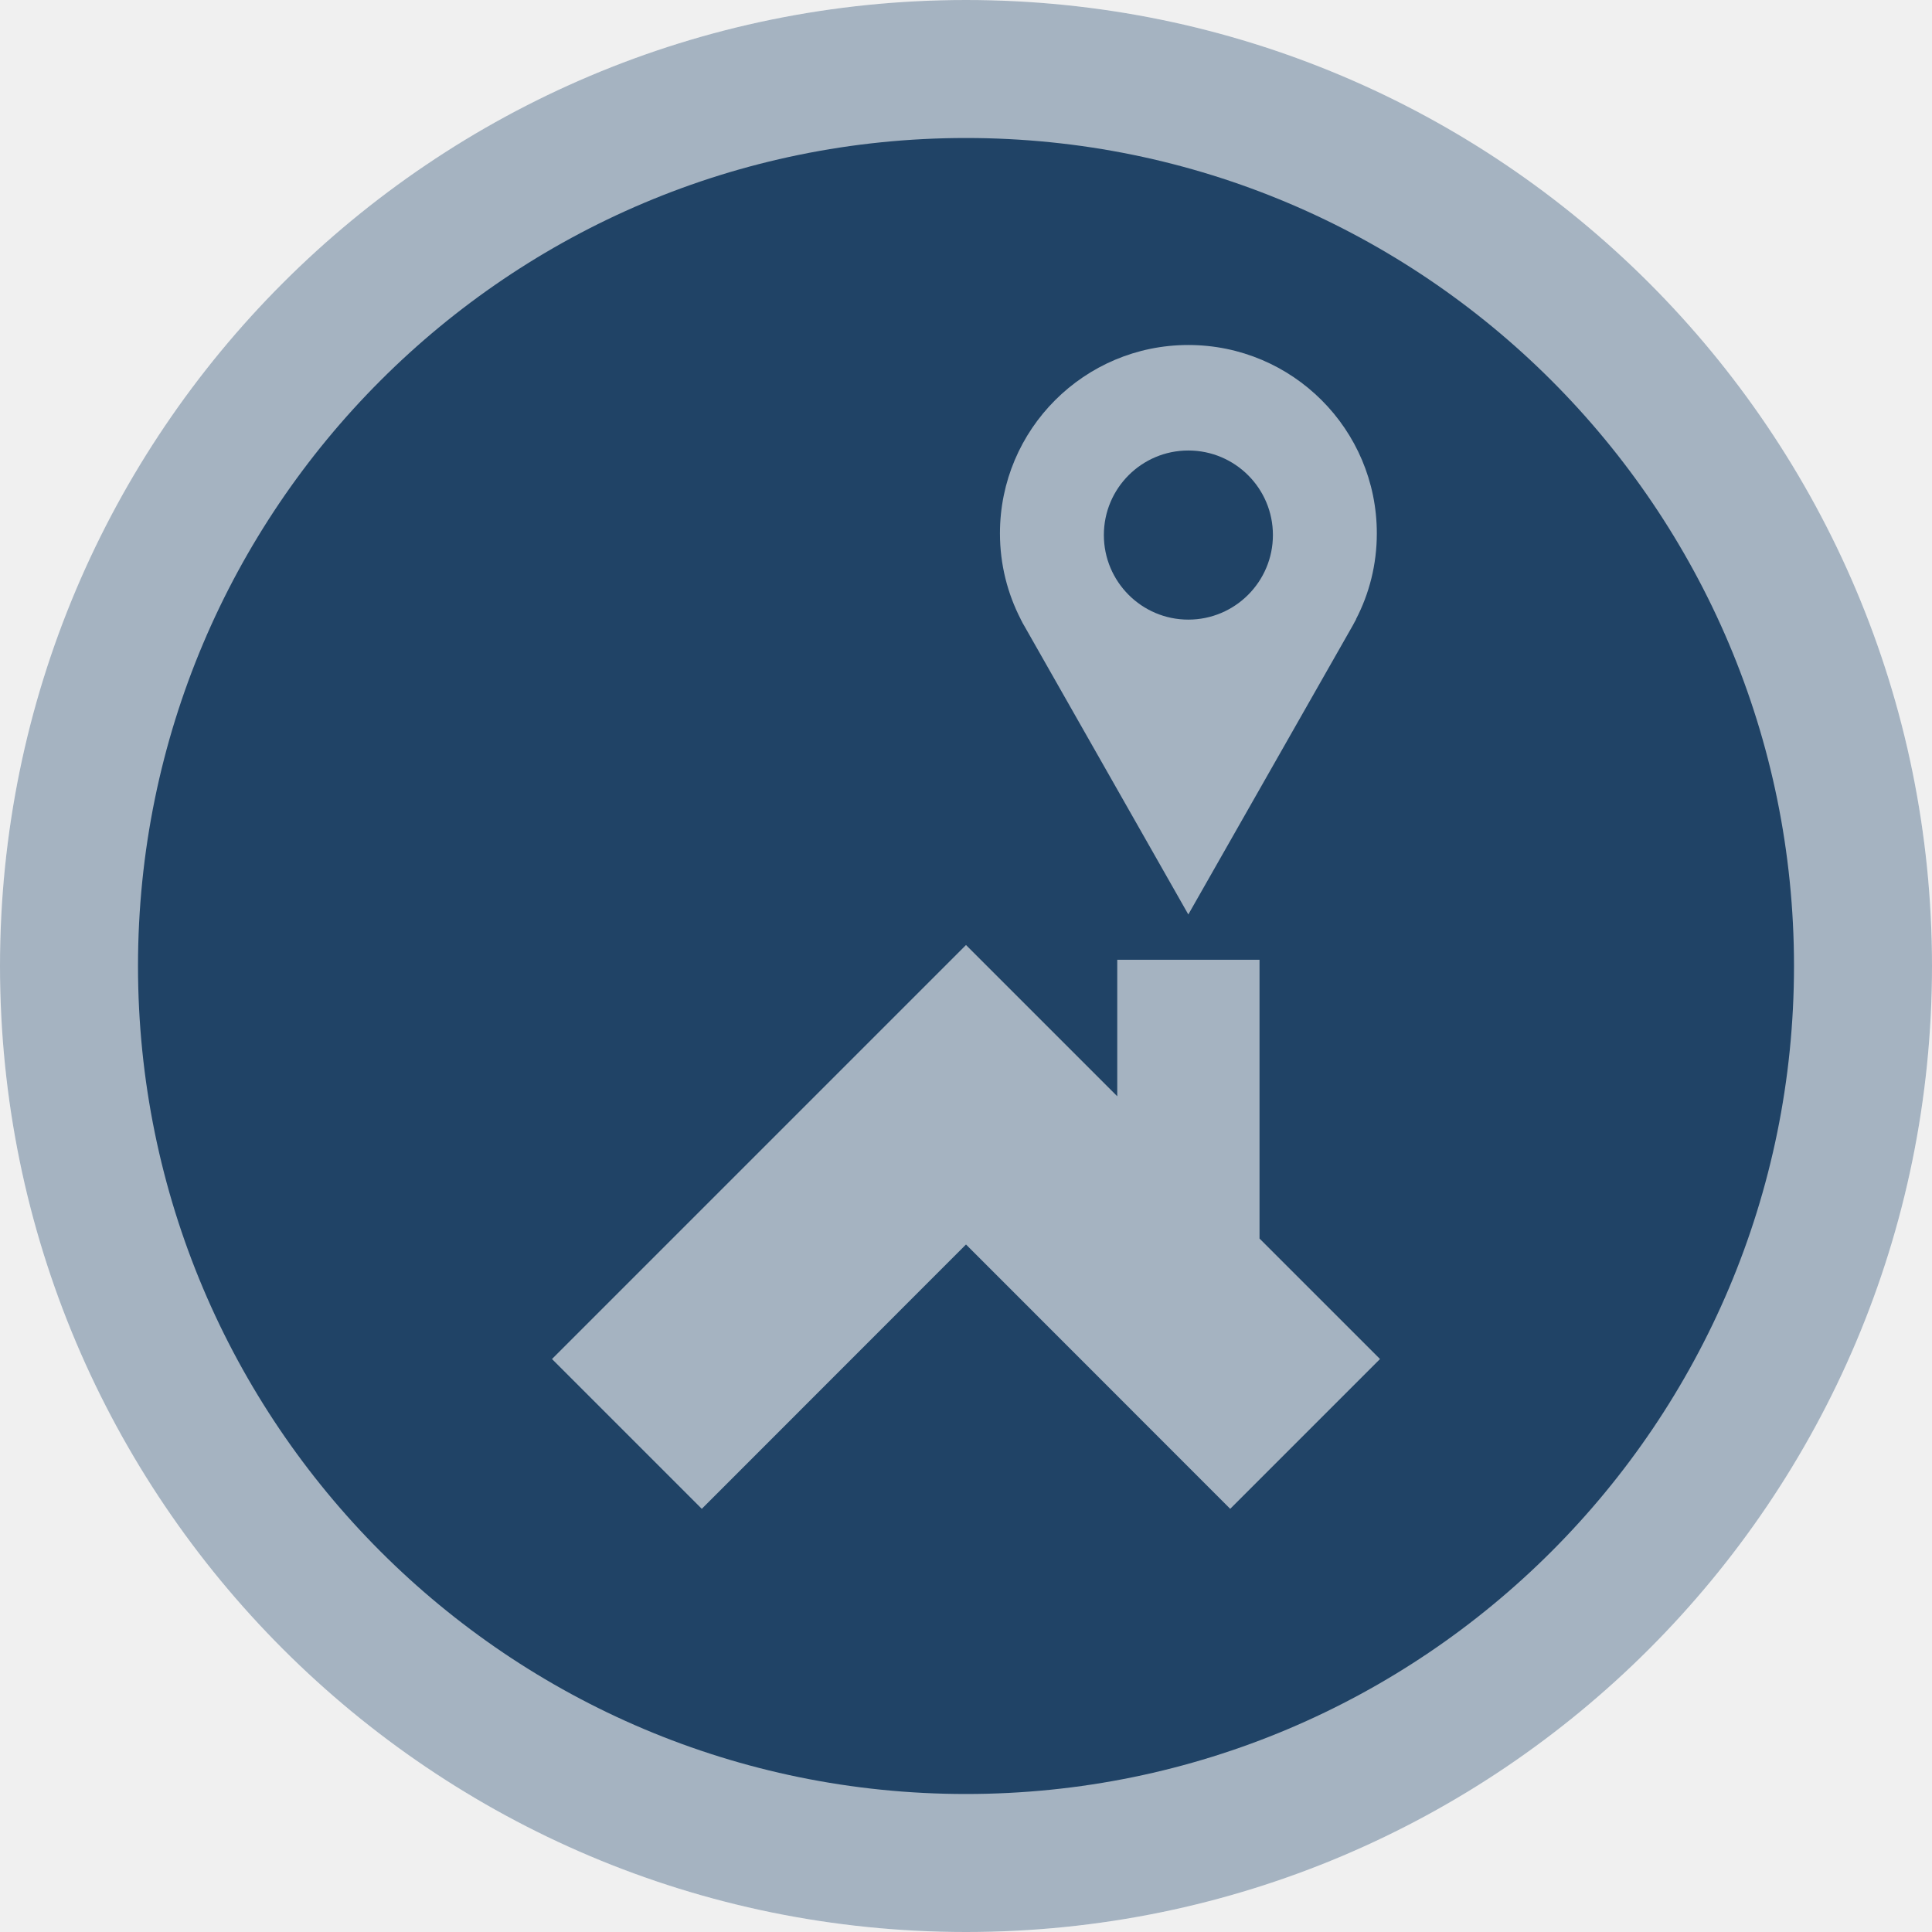
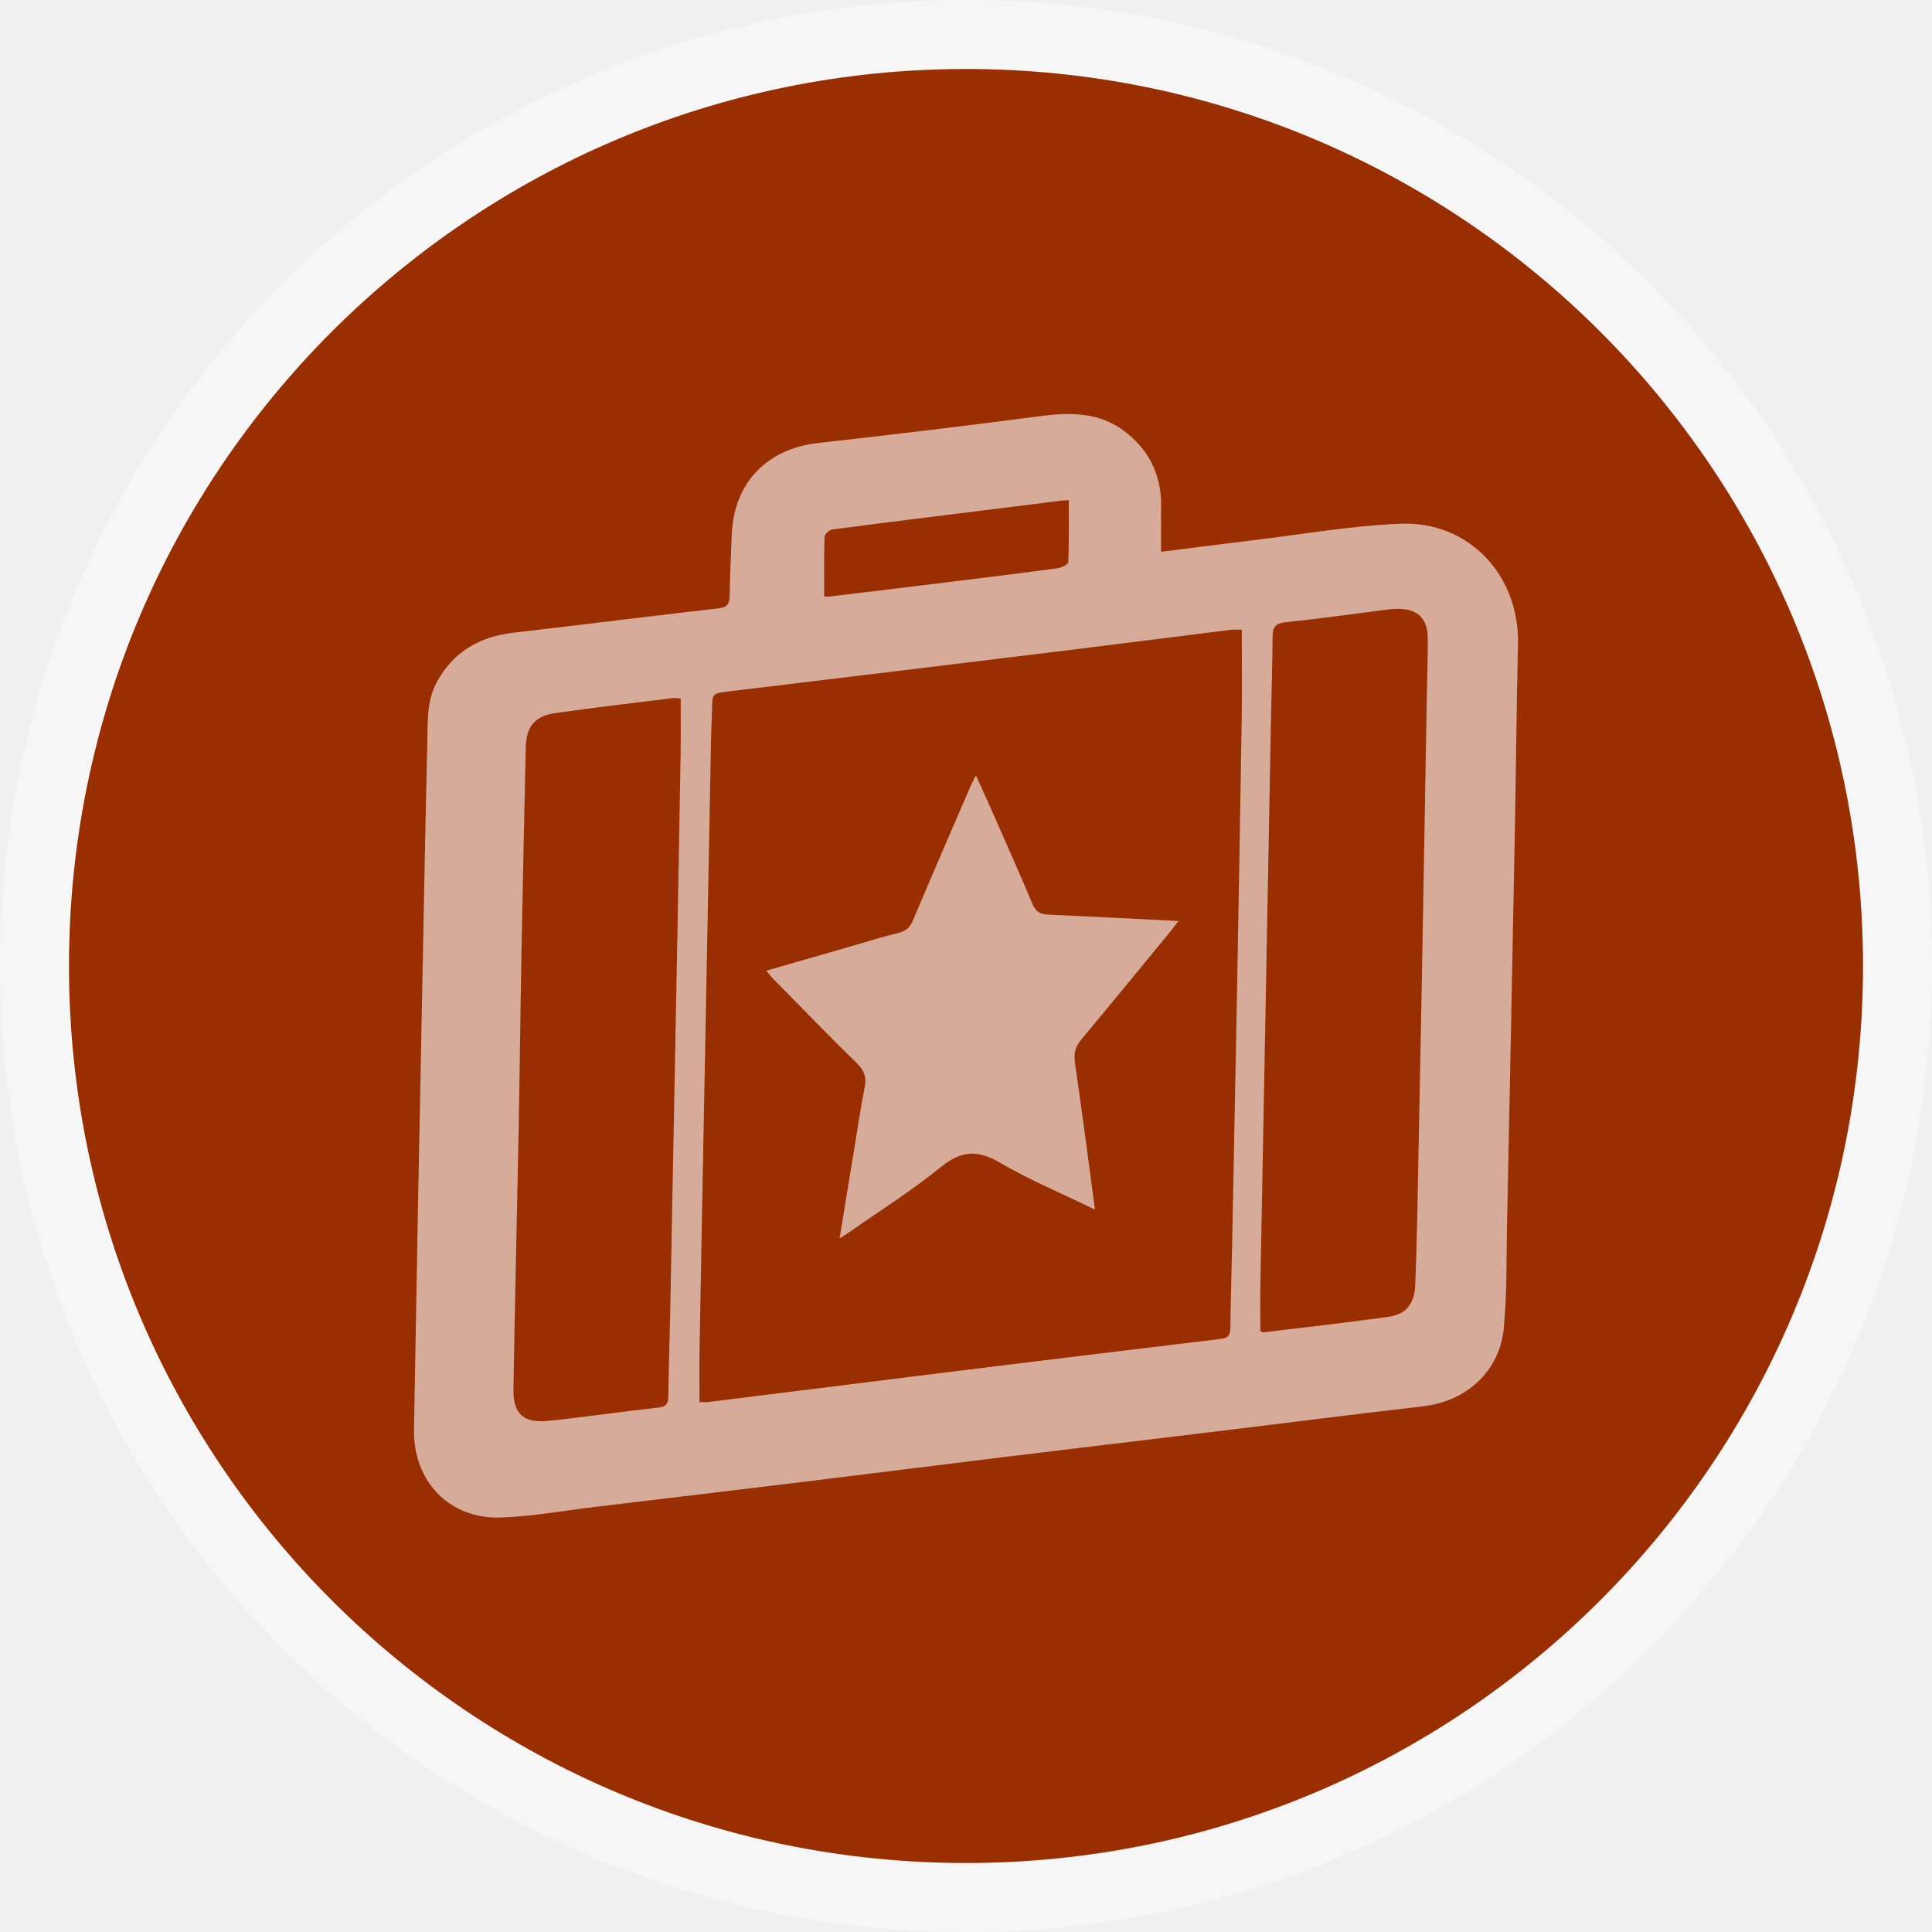
<svg width="28" height="28" viewBox="0 0 28 28">
  <g fill="none" fill-rule="evenodd">
-     <circle cx="14" cy="14" r="14" fill="#FFF" opacity=".6" />
-     <circle cx="14" cy="14" r="14" fill="#A5B3C1" />
-     <circle cx="14" cy="14" r="12" fill="#204366" />
-     <path fill="#A5B3C1" d="M17.222,6.529 C17.899,6.529 18.448,7.077 18.448,7.754 C18.448,8.43 17.899,8.98 17.222,8.98 C16.546,8.98 15.998,8.43 15.998,7.754 C15.998,7.077 16.546,6.529 17.222,6.529 L17.222,6.529 Z M14.793,8.976 L14.794,8.976 C14.602,8.604 14.492,8.18 14.492,7.73 C14.492,6.222 15.715,5 17.222,5 C18.731,5 19.954,6.222 19.954,7.73 C19.954,8.18 19.845,8.604 19.651,8.976 L19.654,8.976 L19.639,9.002 C19.627,9.025 19.615,9.047 19.604,9.067 L17.222,13.253 L14.842,9.066 C14.829,9.046 14.818,9.024 14.808,9.004 L14.793,8.976 Z M18.254,17.95 L20,19.696 L17.829,21.867 L14,18.036 L10.171,21.867 L8,19.696 L14,13.696 L16.192,15.888 L16.192,13.91 L18.254,13.91 L18.254,17.95 Z" />
+     <circle cx="14" cy="14" r="14" fill="#FFF" opacity=".4" />
+     <circle cx="14" cy="14" r="13" fill="#992E00" />
+     <path fill="#FFF" d="M16.827,7.997 C17.279,7.94 17.721,7.882 18.163,7.829 C18.873,7.744 19.583,7.619 20.295,7.59 C21.29,7.55 22.022,8.339 22,9.335 C21.978,10.283 21.97,11.232 21.952,12.18 C21.917,14.054 21.878,15.929 21.84,17.803 C21.83,18.288 21.841,18.775 21.793,19.257 C21.732,19.877 21.247,20.309 20.632,20.38 C19.571,20.503 18.511,20.639 17.45,20.767 C16.499,20.883 15.548,20.994 14.597,21.111 C13.645,21.227 12.695,21.348 11.744,21.464 C10.705,21.591 9.666,21.714 8.627,21.839 C8.174,21.893 7.721,21.976 7.266,21.993 C6.514,22.022 5.986,21.469 6,20.716 C6.02,19.636 6.038,18.555 6.058,17.474 C6.079,16.349 6.102,15.225 6.124,14.1 C6.146,12.987 6.166,11.873 6.193,10.759 C6.2,10.464 6.181,10.163 6.33,9.887 C6.571,9.441 6.954,9.226 7.447,9.169 C8.438,9.055 9.426,8.929 10.417,8.816 C10.553,8.801 10.573,8.739 10.575,8.624 C10.58,8.327 10.593,8.029 10.606,7.732 C10.641,6.991 11.121,6.502 11.858,6.42 C12.936,6.3 14.013,6.17 15.089,6.029 C15.53,5.972 15.949,5.976 16.316,6.264 C16.664,6.537 16.834,6.898 16.828,7.342 C16.825,7.55 16.827,7.759 16.827,7.997 Z M11.945,8.646 C11.97,8.646 11.992,8.649 12.014,8.646 C12.598,8.576 13.182,8.506 13.766,8.434 C14.29,8.369 14.814,8.305 15.337,8.234 C15.391,8.226 15.482,8.177 15.483,8.145 C15.495,7.849 15.49,7.554 15.49,7.249 C15.463,7.251 15.431,7.25 15.4,7.254 C15.007,7.302 14.614,7.352 14.221,7.401 C13.501,7.491 12.78,7.579 12.061,7.674 C12.018,7.679 11.951,7.742 11.95,7.78 C11.941,8.065 11.945,8.35 11.945,8.646 Z M9.865,10.123 C9.824,10.12 9.786,10.113 9.749,10.118 C9.181,10.188 8.612,10.254 8.045,10.335 C7.749,10.378 7.627,10.531 7.62,10.83 C7.598,11.801 7.577,12.771 7.559,13.741 C7.542,14.629 7.533,15.517 7.516,16.404 C7.492,17.645 7.462,18.885 7.441,20.126 C7.434,20.491 7.586,20.63 7.953,20.592 C8.484,20.536 9.013,20.457 9.544,20.399 C9.664,20.386 9.685,20.337 9.686,20.232 C9.691,19.846 9.704,19.46 9.712,19.074 C9.746,17.327 9.779,15.579 9.812,13.831 C9.83,12.861 9.848,11.891 9.864,10.92 C9.868,10.657 9.865,10.394 9.865,10.123 Z M18.266,19.294 C18.289,19.302 18.299,19.31 18.309,19.309 C18.916,19.236 19.523,19.169 20.128,19.083 C20.384,19.047 20.501,18.887 20.511,18.62 C20.523,18.306 20.532,17.992 20.539,17.678 C20.562,16.548 20.584,15.418 20.605,14.288 C20.631,12.877 20.654,11.466 20.679,10.054 C20.684,9.79 20.694,9.525 20.693,9.261 C20.692,8.958 20.542,8.817 20.24,8.824 C20.19,8.825 20.141,8.829 20.092,8.836 C19.606,8.898 19.121,8.968 18.633,9.018 C18.479,9.034 18.444,9.093 18.443,9.235 C18.442,9.648 18.426,10.062 18.419,10.475 C18.385,12.261 18.352,14.047 18.319,15.833 C18.301,16.765 18.283,17.696 18.266,18.628 C18.262,18.851 18.266,19.075 18.266,19.294 Z M17.997,9.127 C17.946,9.127 17.891,9.121 17.837,9.128 C16.985,9.234 16.133,9.344 15.28,9.448 C13.706,9.641 12.131,9.831 10.557,10.021 C10.321,10.05 10.322,10.05 10.319,10.294 C10.317,10.404 10.309,10.514 10.307,10.625 C10.273,12.373 10.24,14.12 10.207,15.868 C10.184,17.087 10.16,18.305 10.139,19.524 C10.134,19.787 10.138,20.05 10.138,20.32 C10.192,20.32 10.23,20.324 10.267,20.319 C11.387,20.18 12.507,20.039 13.627,19.9 C14.983,19.733 16.338,19.566 17.695,19.404 C17.804,19.391 17.83,19.349 17.831,19.249 C17.836,18.846 17.849,18.444 17.857,18.042 C17.88,16.906 17.902,15.77 17.923,14.634 C17.949,13.228 17.974,11.822 17.996,10.416 C18.003,9.992 17.997,9.569 17.997,9.127 Z M15.869,17.53 C15.386,17.295 14.921,17.102 14.491,16.85 C14.164,16.659 13.927,16.676 13.633,16.916 C13.21,17.259 12.746,17.551 12.299,17.864 C12.264,17.889 12.227,17.911 12.168,17.949 C12.241,17.497 12.311,17.07 12.381,16.644 C12.43,16.345 12.475,16.046 12.533,15.749 C12.559,15.61 12.527,15.517 12.425,15.416 C12.011,15.011 11.608,14.594 11.202,14.182 C11.172,14.151 11.146,14.116 11.105,14.068 C11.533,13.945 11.944,13.826 12.356,13.708 C12.578,13.644 12.798,13.574 13.023,13.52 C13.132,13.493 13.189,13.438 13.232,13.337 C13.506,12.688 13.787,12.041 14.066,11.394 C14.085,11.351 14.108,11.309 14.144,11.238 C14.216,11.397 14.278,11.53 14.337,11.664 C14.547,12.143 14.762,12.62 14.964,13.102 C15.01,13.212 15.073,13.25 15.184,13.255 C15.806,13.283 16.427,13.315 17.079,13.348 C17.032,13.408 16.999,13.455 16.963,13.499 C16.532,14.023 16.103,14.548 15.668,15.069 C15.583,15.17 15.56,15.268 15.579,15.4 C15.68,16.096 15.77,16.794 15.869,17.53 Z" opacity=".6" />
  </g>
</svg>
